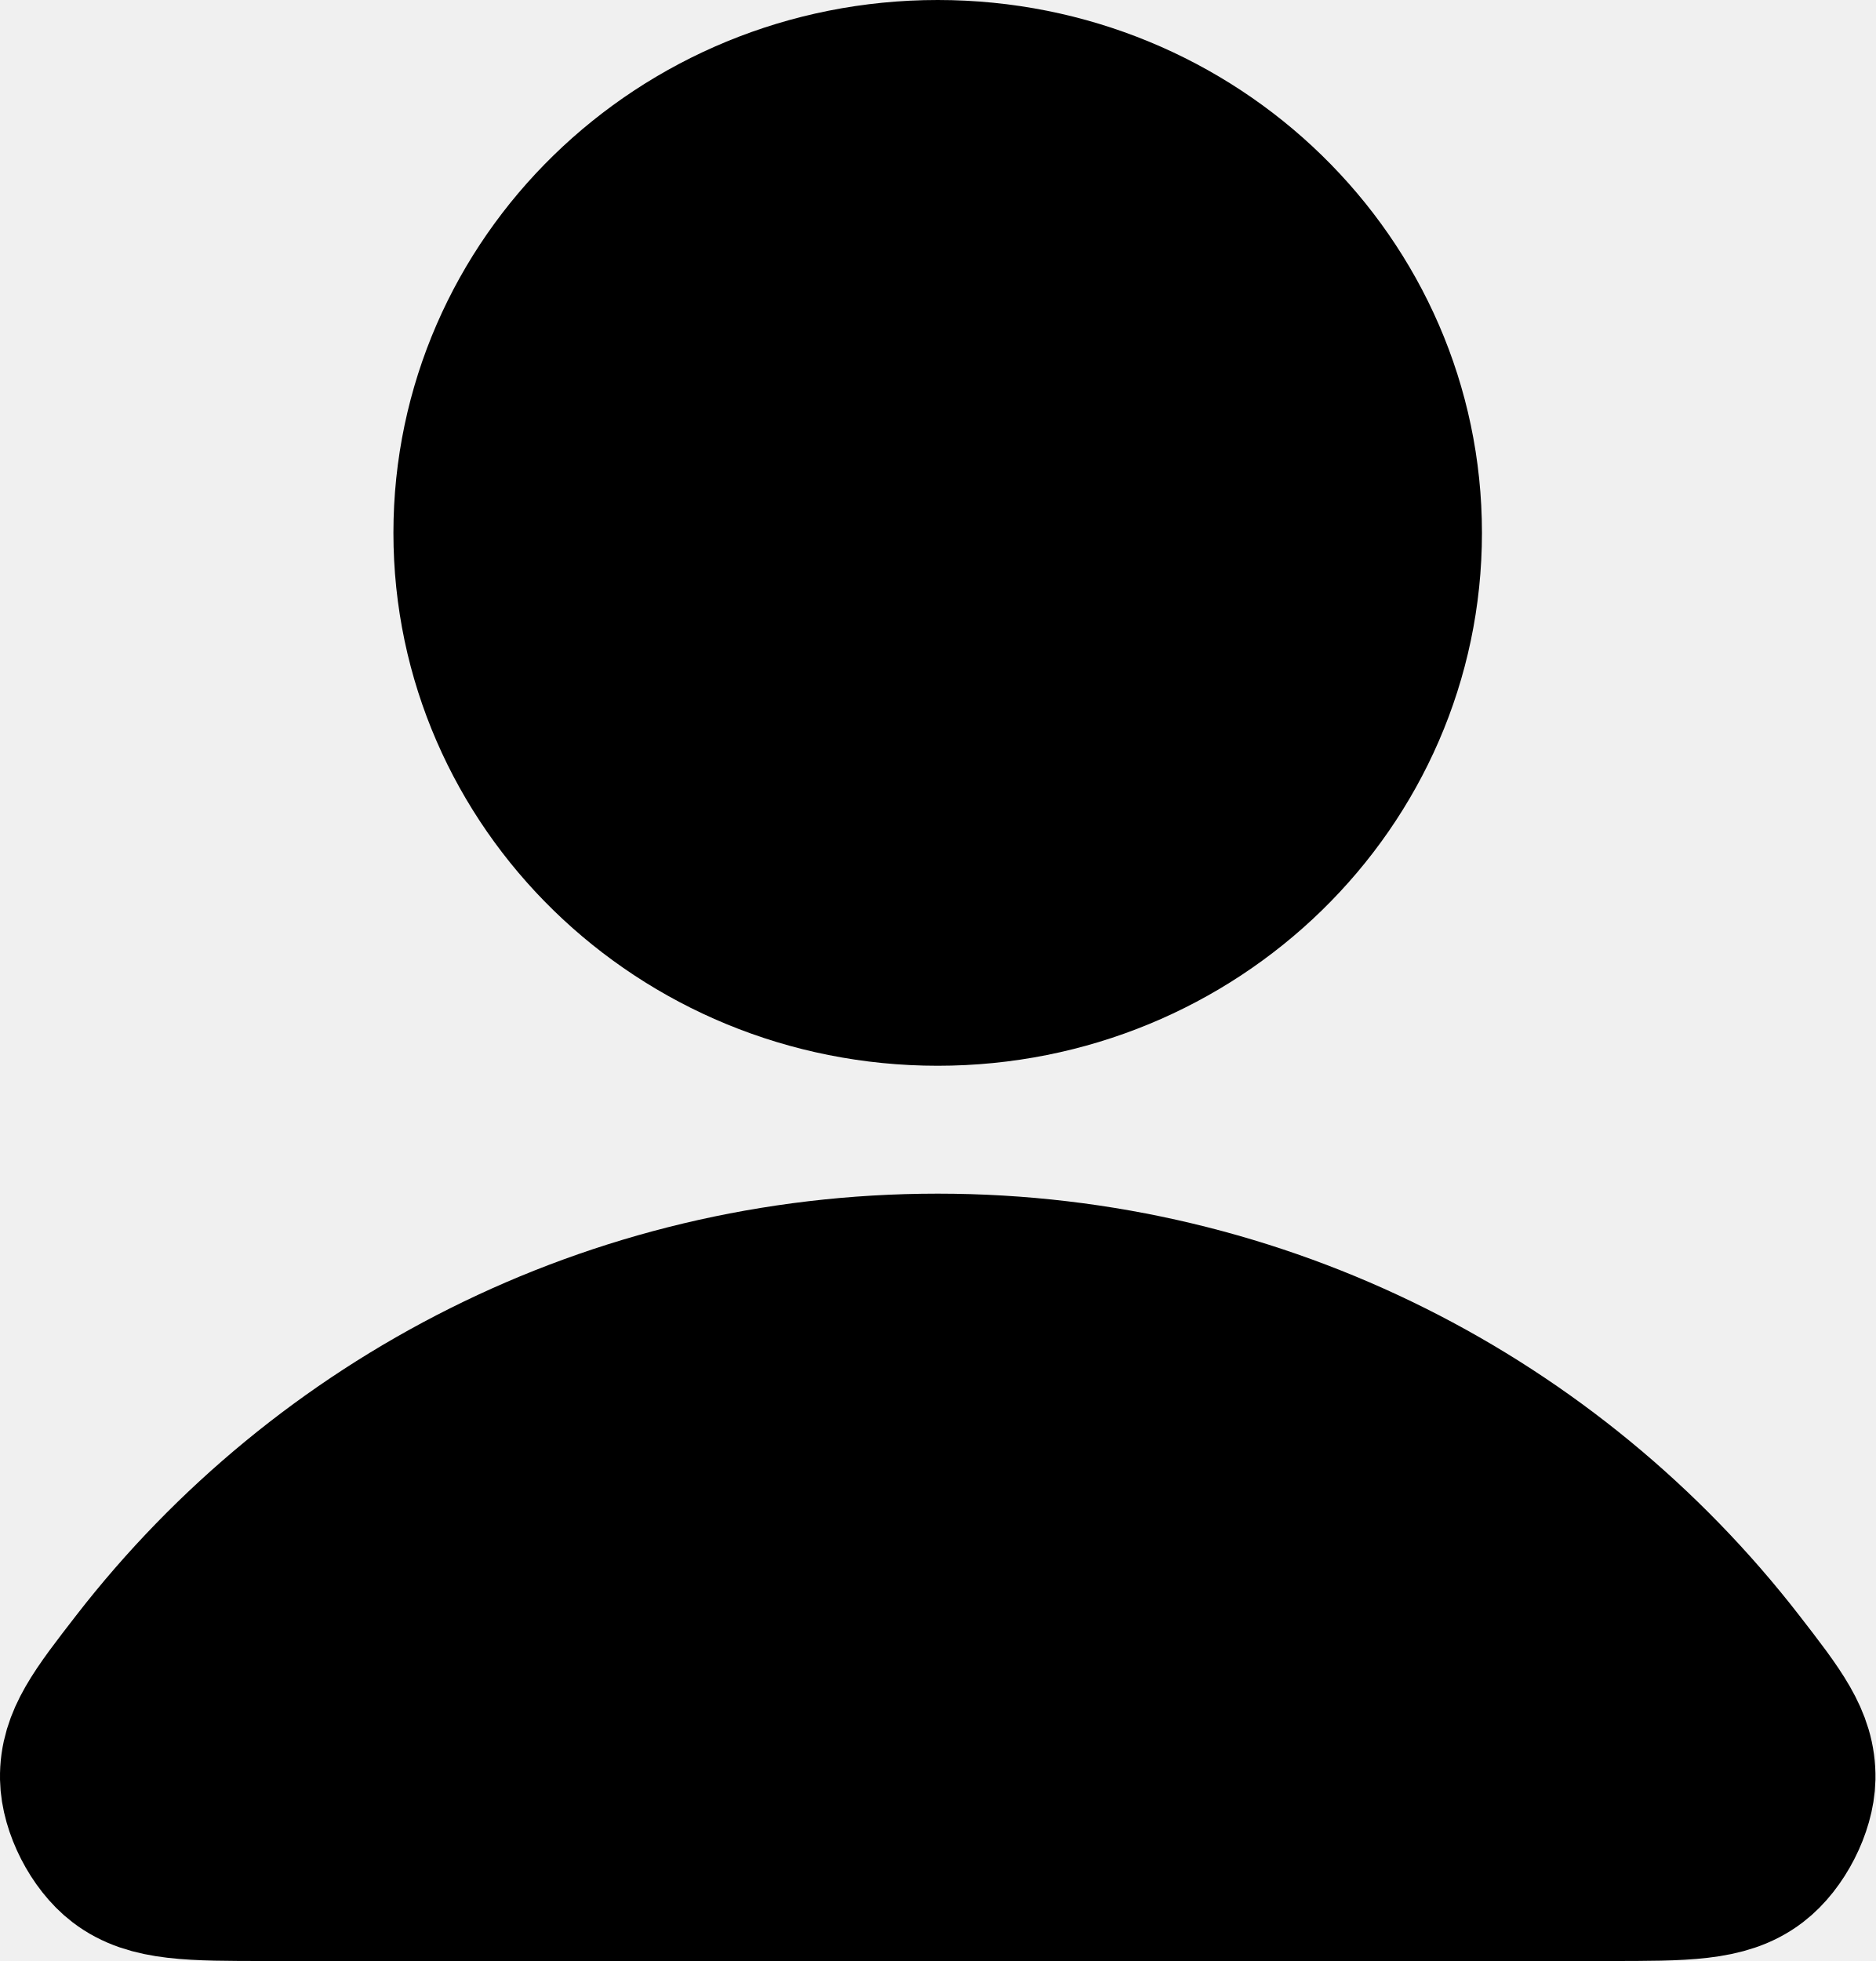
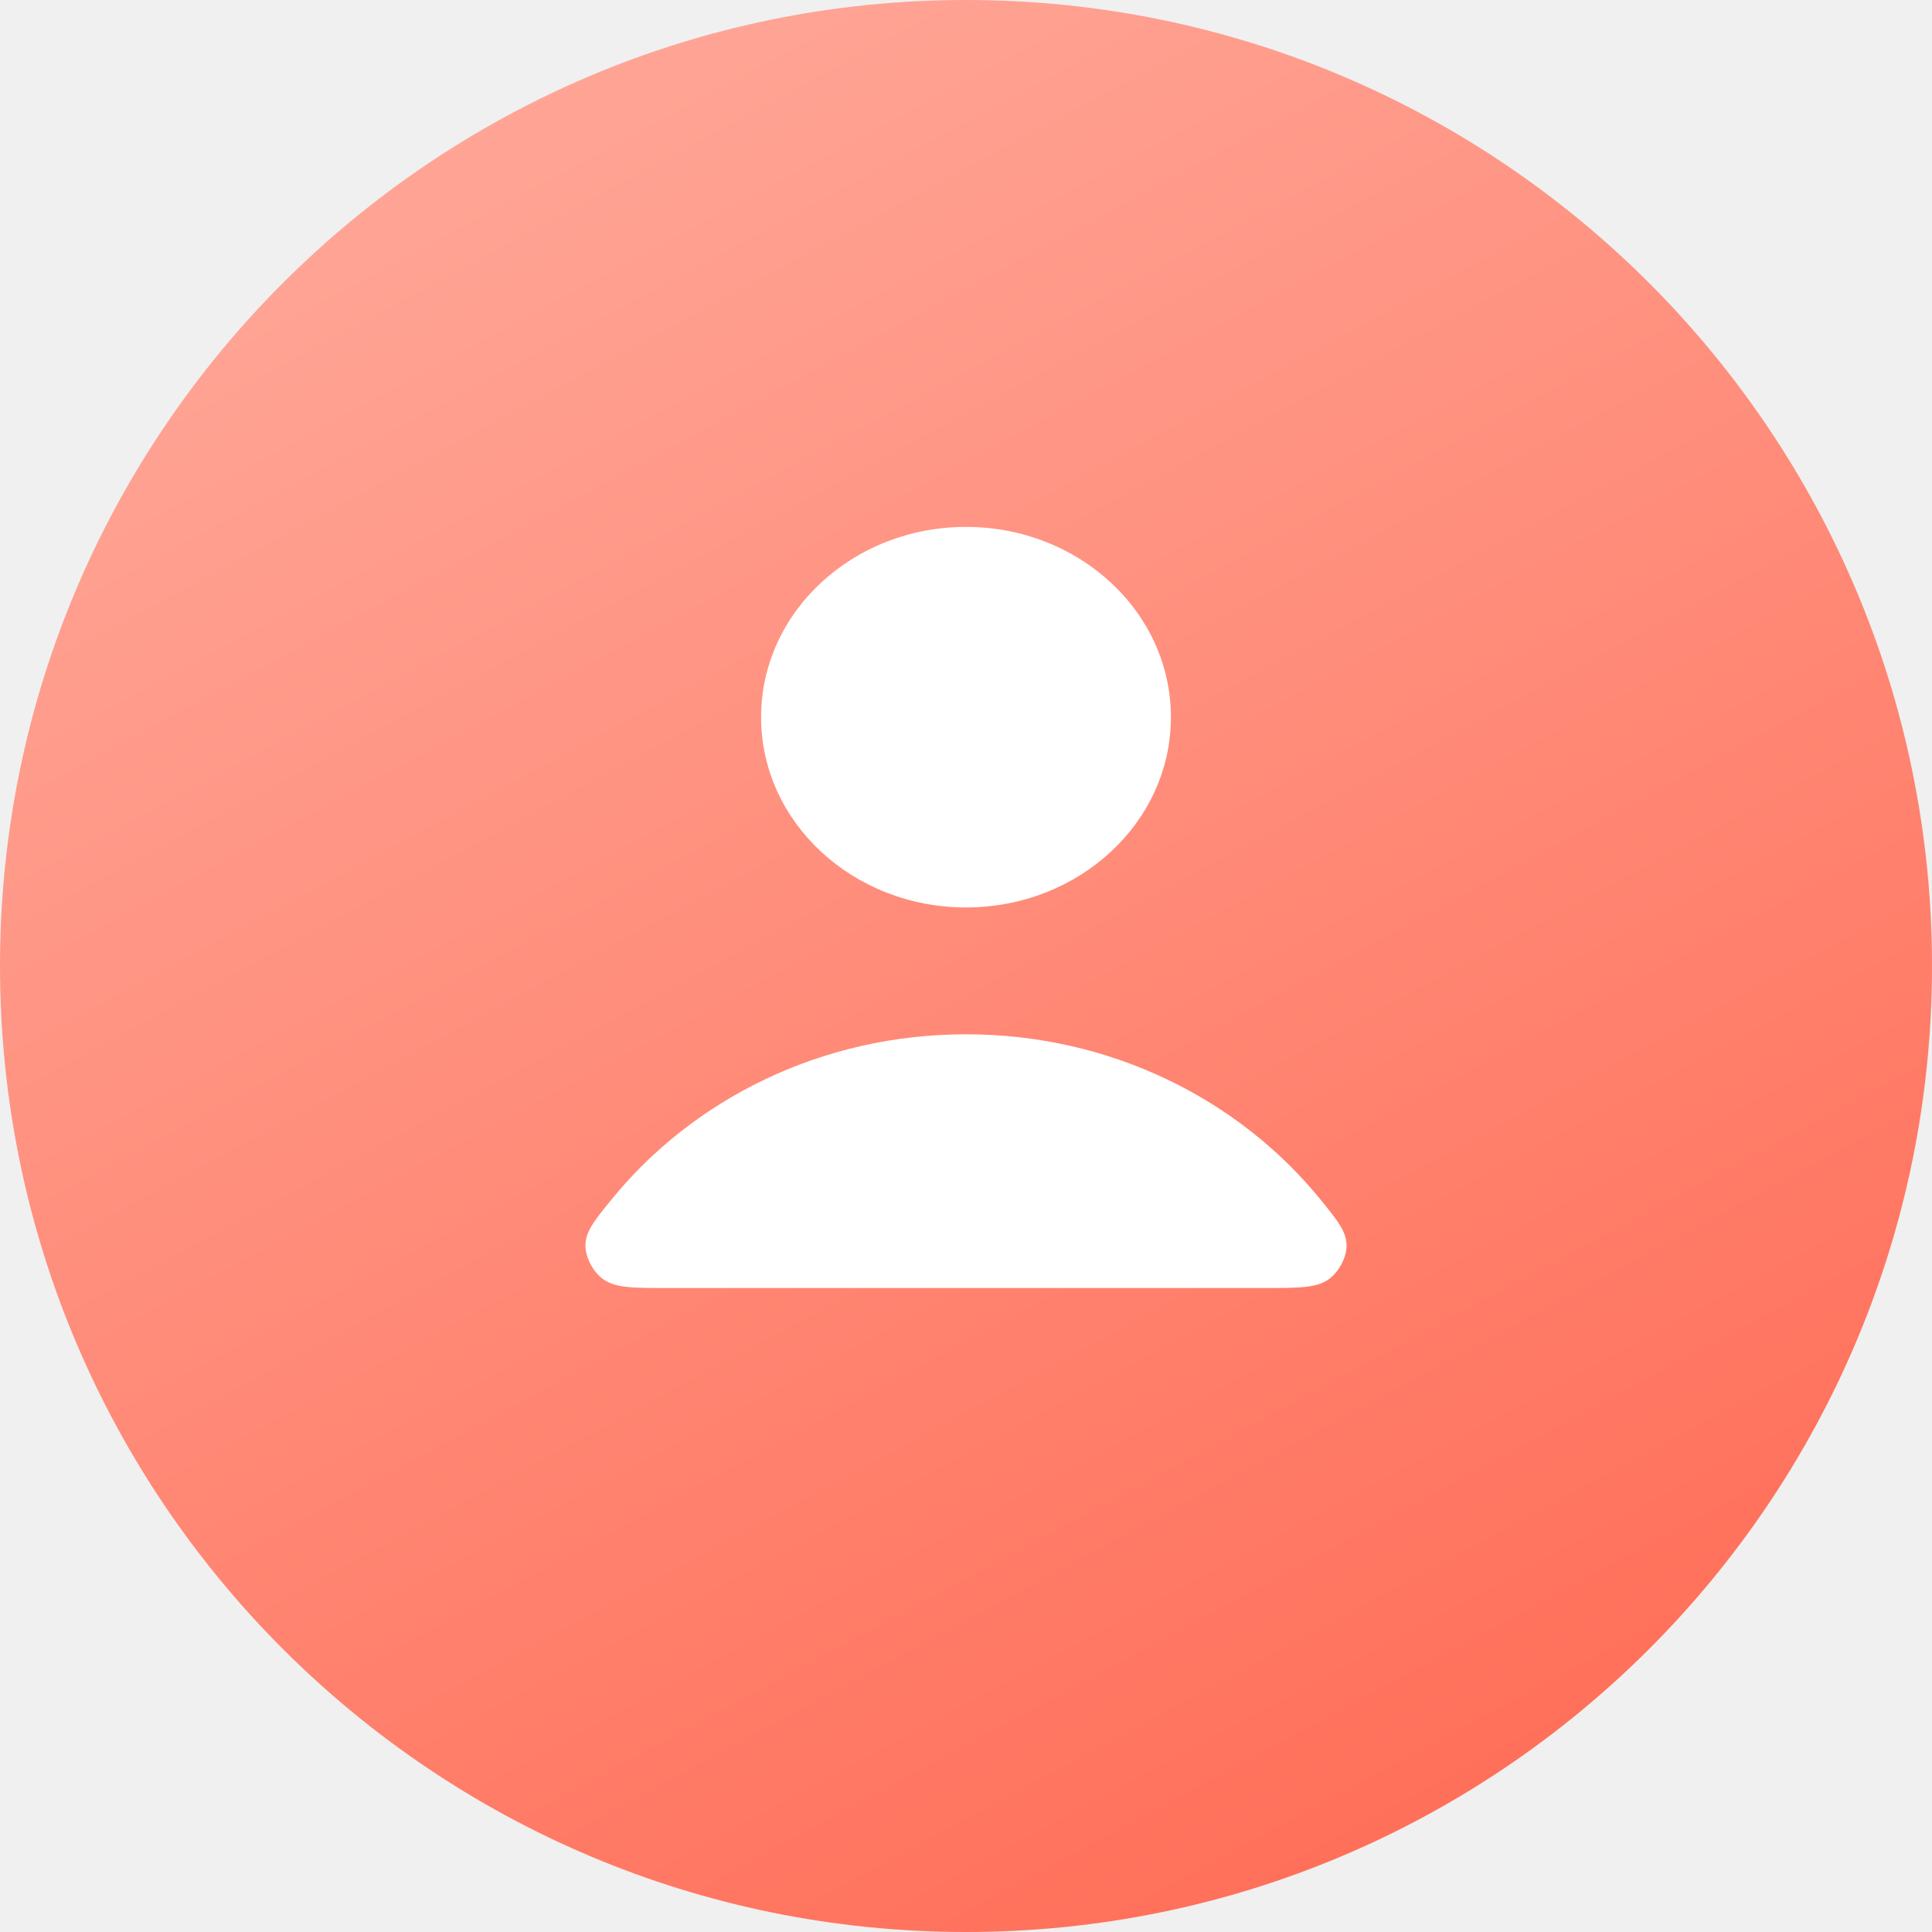
- <svg xmlns="http://www.w3.org/2000/svg" preserveAspectRatio="none" overflow="visible" style="display: block;" width="22" height="23" viewBox="0 0 22 23" fill="none">
-   <g id="Icon">
-     <path d="M11 15C7.207 15 3.834 16.786 1.686 19.557C1.224 20.153 0.993 20.452 1 20.855C1.006 21.166 1.207 21.559 1.458 21.751C1.783 22 2.234 22 3.135 22H18.865C19.766 22 20.217 22 20.542 21.751C20.793 21.559 20.994 21.166 21 20.855C21.007 20.452 20.776 20.153 20.314 19.557C18.166 16.786 14.793 15 11 15Z" fill="black" />
-     <path d="M11 11.5C13.974 11.5 16.384 9.149 16.384 6.25C16.384 3.35 13.974 1 11 1C8.026 1 5.615 3.35 5.615 6.25C5.615 9.149 8.026 11.5 11 11.5Z" fill="black" />
-     <path d="M1.686 19.557C3.834 16.786 7.207 15 11 15C14.793 15 18.166 16.786 20.314 19.557C20.776 20.153 21.007 20.452 21 20.855C20.994 21.166 20.793 21.559 20.542 21.751C20.217 22 19.766 22 18.865 22H3.135C2.234 22 1.783 22 1.458 21.751C1.207 21.559 1.006 21.166 1 20.855C0.993 20.452 1.224 20.153 1.686 19.557ZM16.384 6.25C16.384 9.149 13.974 11.5 11 11.5C8.026 11.5 5.615 9.149 5.615 6.25C5.615 3.35 8.026 1 11 1C13.974 1 16.384 3.35 16.384 6.25Z" stroke-width="2" stroke-linecap="round" stroke-linejoin="round" stroke="black" />
+ <svg xmlns="http://www.w3.org/2000/svg" preserveAspectRatio="none" overflow="visible" style="display: block;" width="66" height="66" viewBox="0 0 66 66" fill="none">
+   <g id="Group 2117904856">
+     <path id="Ellipse 3" d="M66 33C66 51.225 51.225 66 33 66C14.775 66 0 51.225 0 33C0 14.775 14.775 0 33 0C51.225 0 66 14.775 66 33Z" fill="url(#paint0_linear_0_7)" />
+     <g id="Icon">
+       <path d="M33 35.333C28.069 35.333 23.684 37.544 20.892 40.975C20.291 41.714 19.99 42.083 20 42.582C20.008 42.968 20.268 43.454 20.595 43.692C21.018 44 21.604 44 22.776 44H43.224C44.396 44 44.982 44 45.405 43.692C45.731 43.454 45.992 42.968 46 42.582C46.01 42.083 45.709 41.714 45.108 40.975C42.316 37.544 37.931 35.333 33 35.333Z" fill="white" />
+       <path d="M33 31C36.866 31 40 28.09 40 24.5C40 20.91 36.866 18 33 18C29.134 18 26 20.91 26 24.5C26 28.09 29.134 31 33 31Z" fill="white" />
+     </g>
  </g>
+   <defs>
+     <linearGradient id="paint0_linear_0_7" x1="-29.658" y1="-65.165" x2="40.937" y2="66" gradientUnits="userSpaceOnUse">
+       <stop stop-color="#FFE7E1" />
+       <stop offset="1" stop-color="#FF705A" />
+     </linearGradient>
+   </defs>
</svg>
